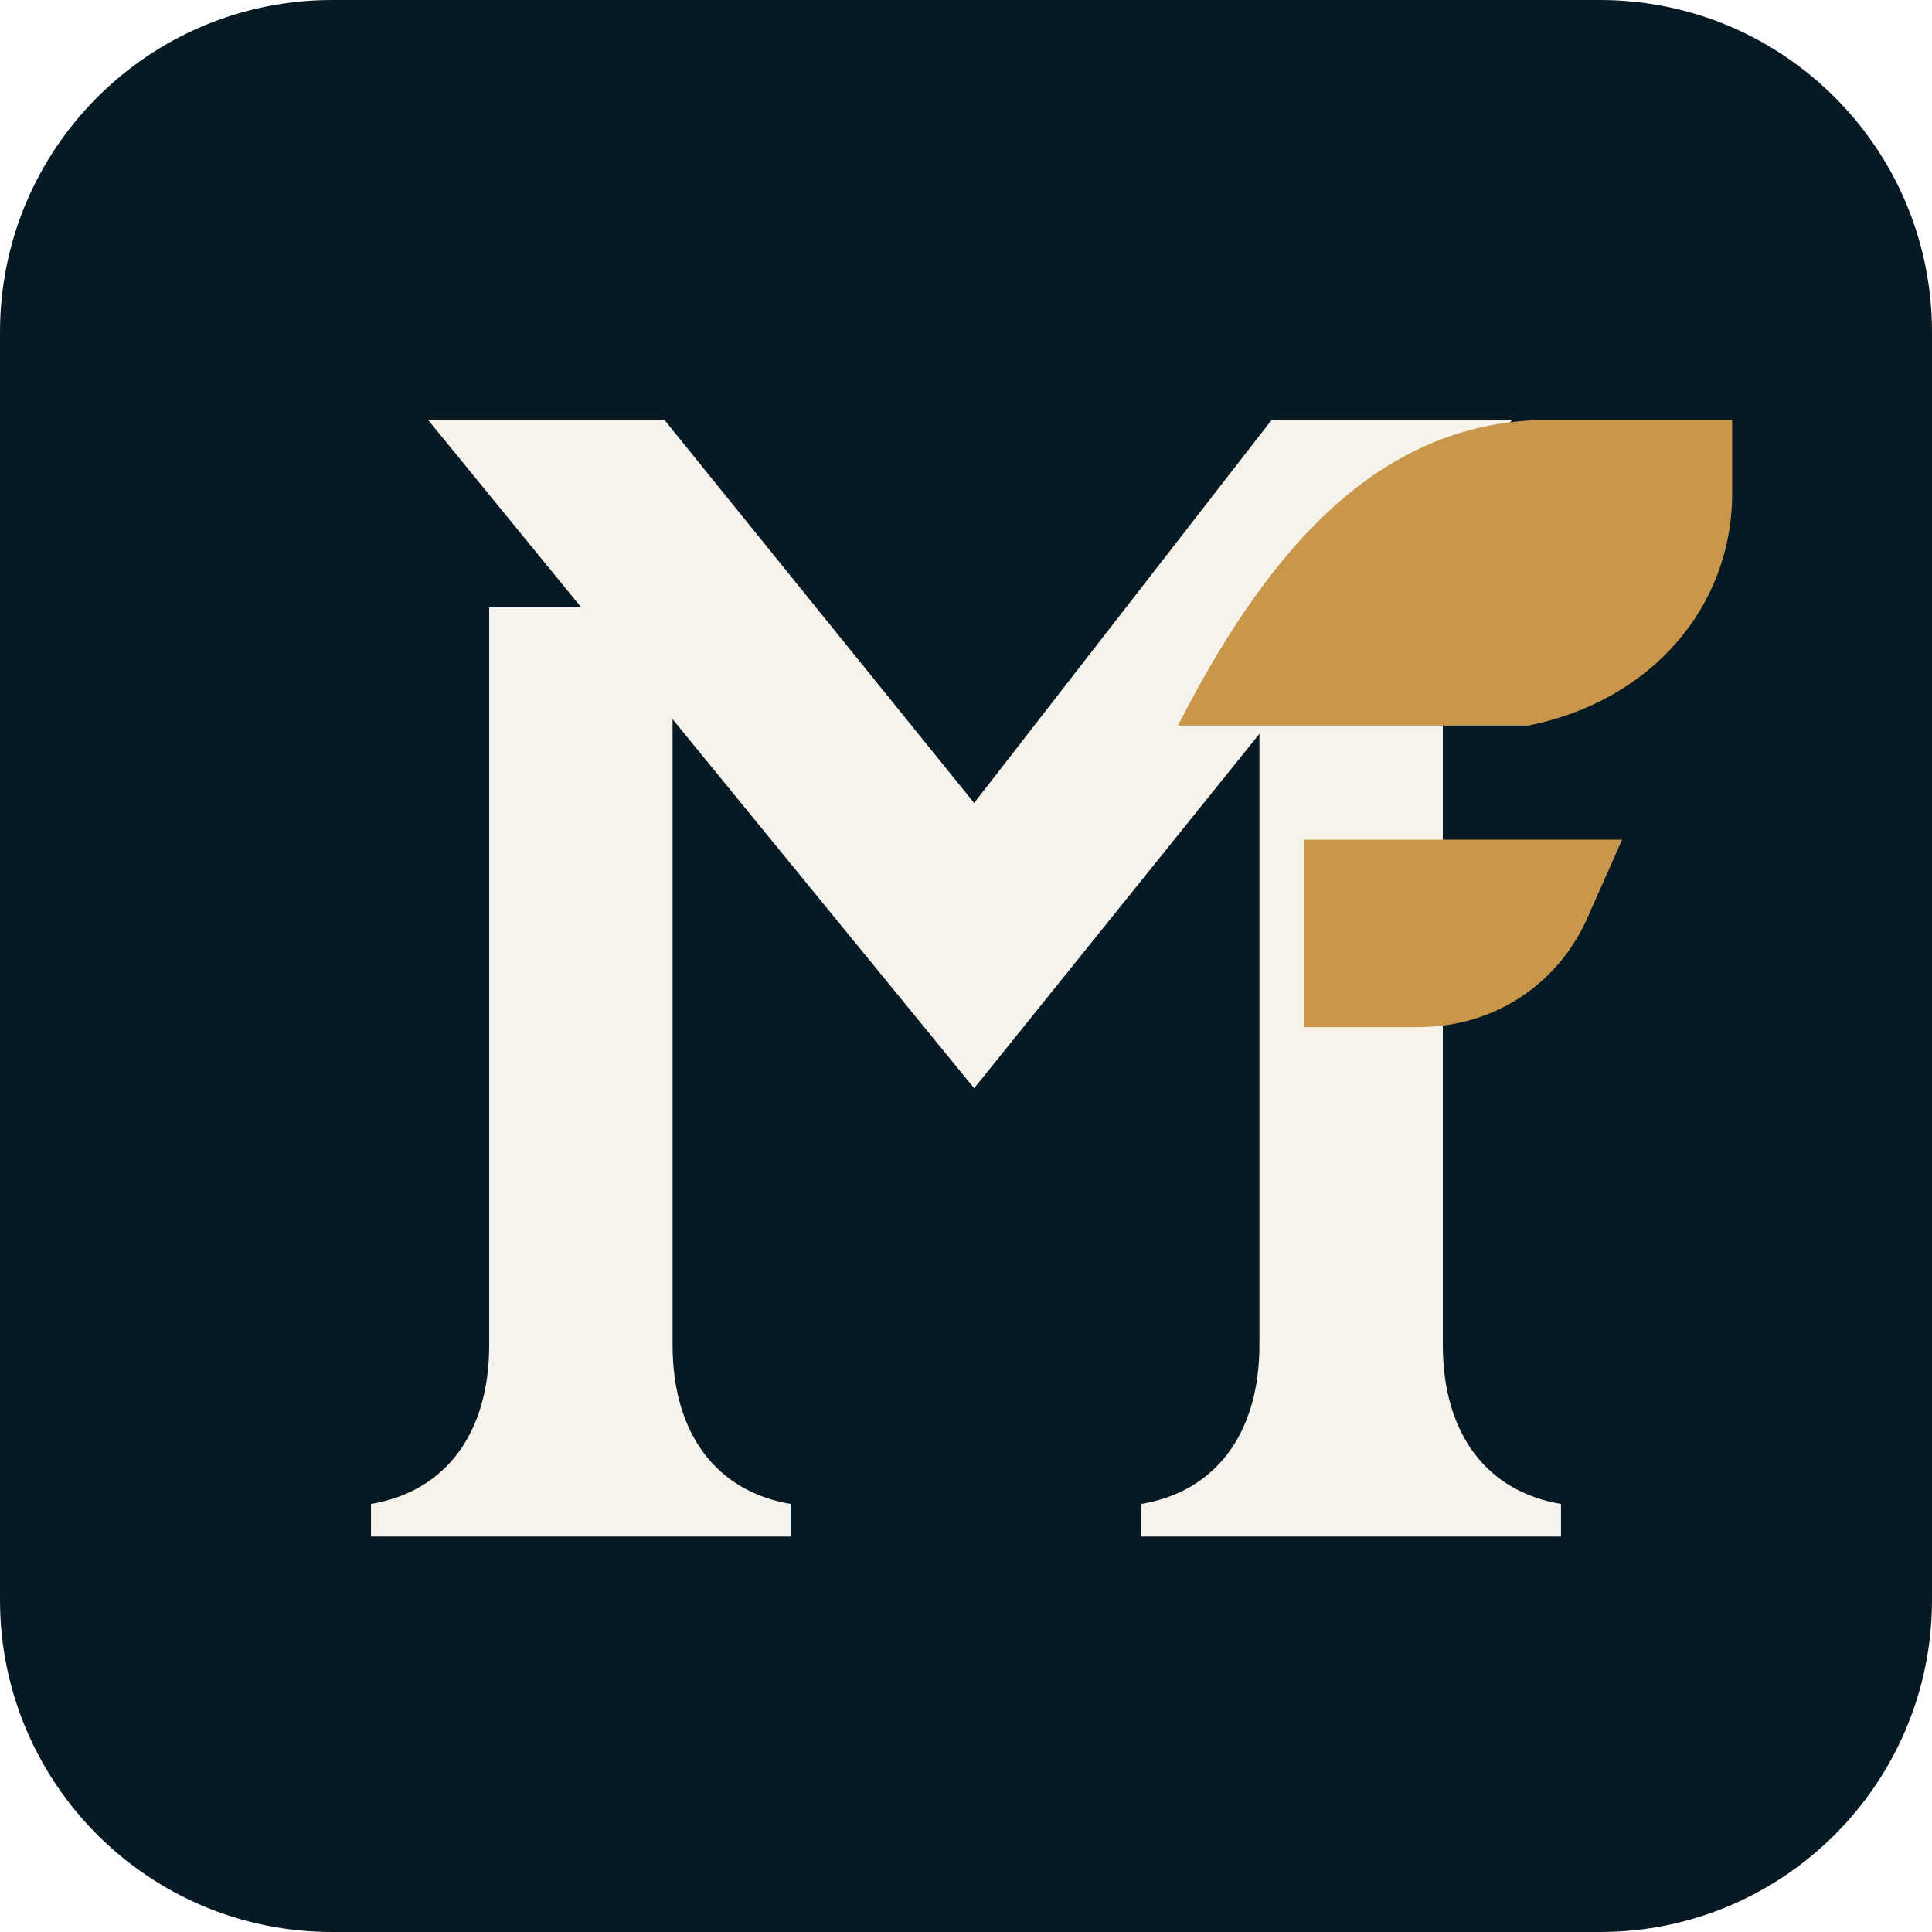
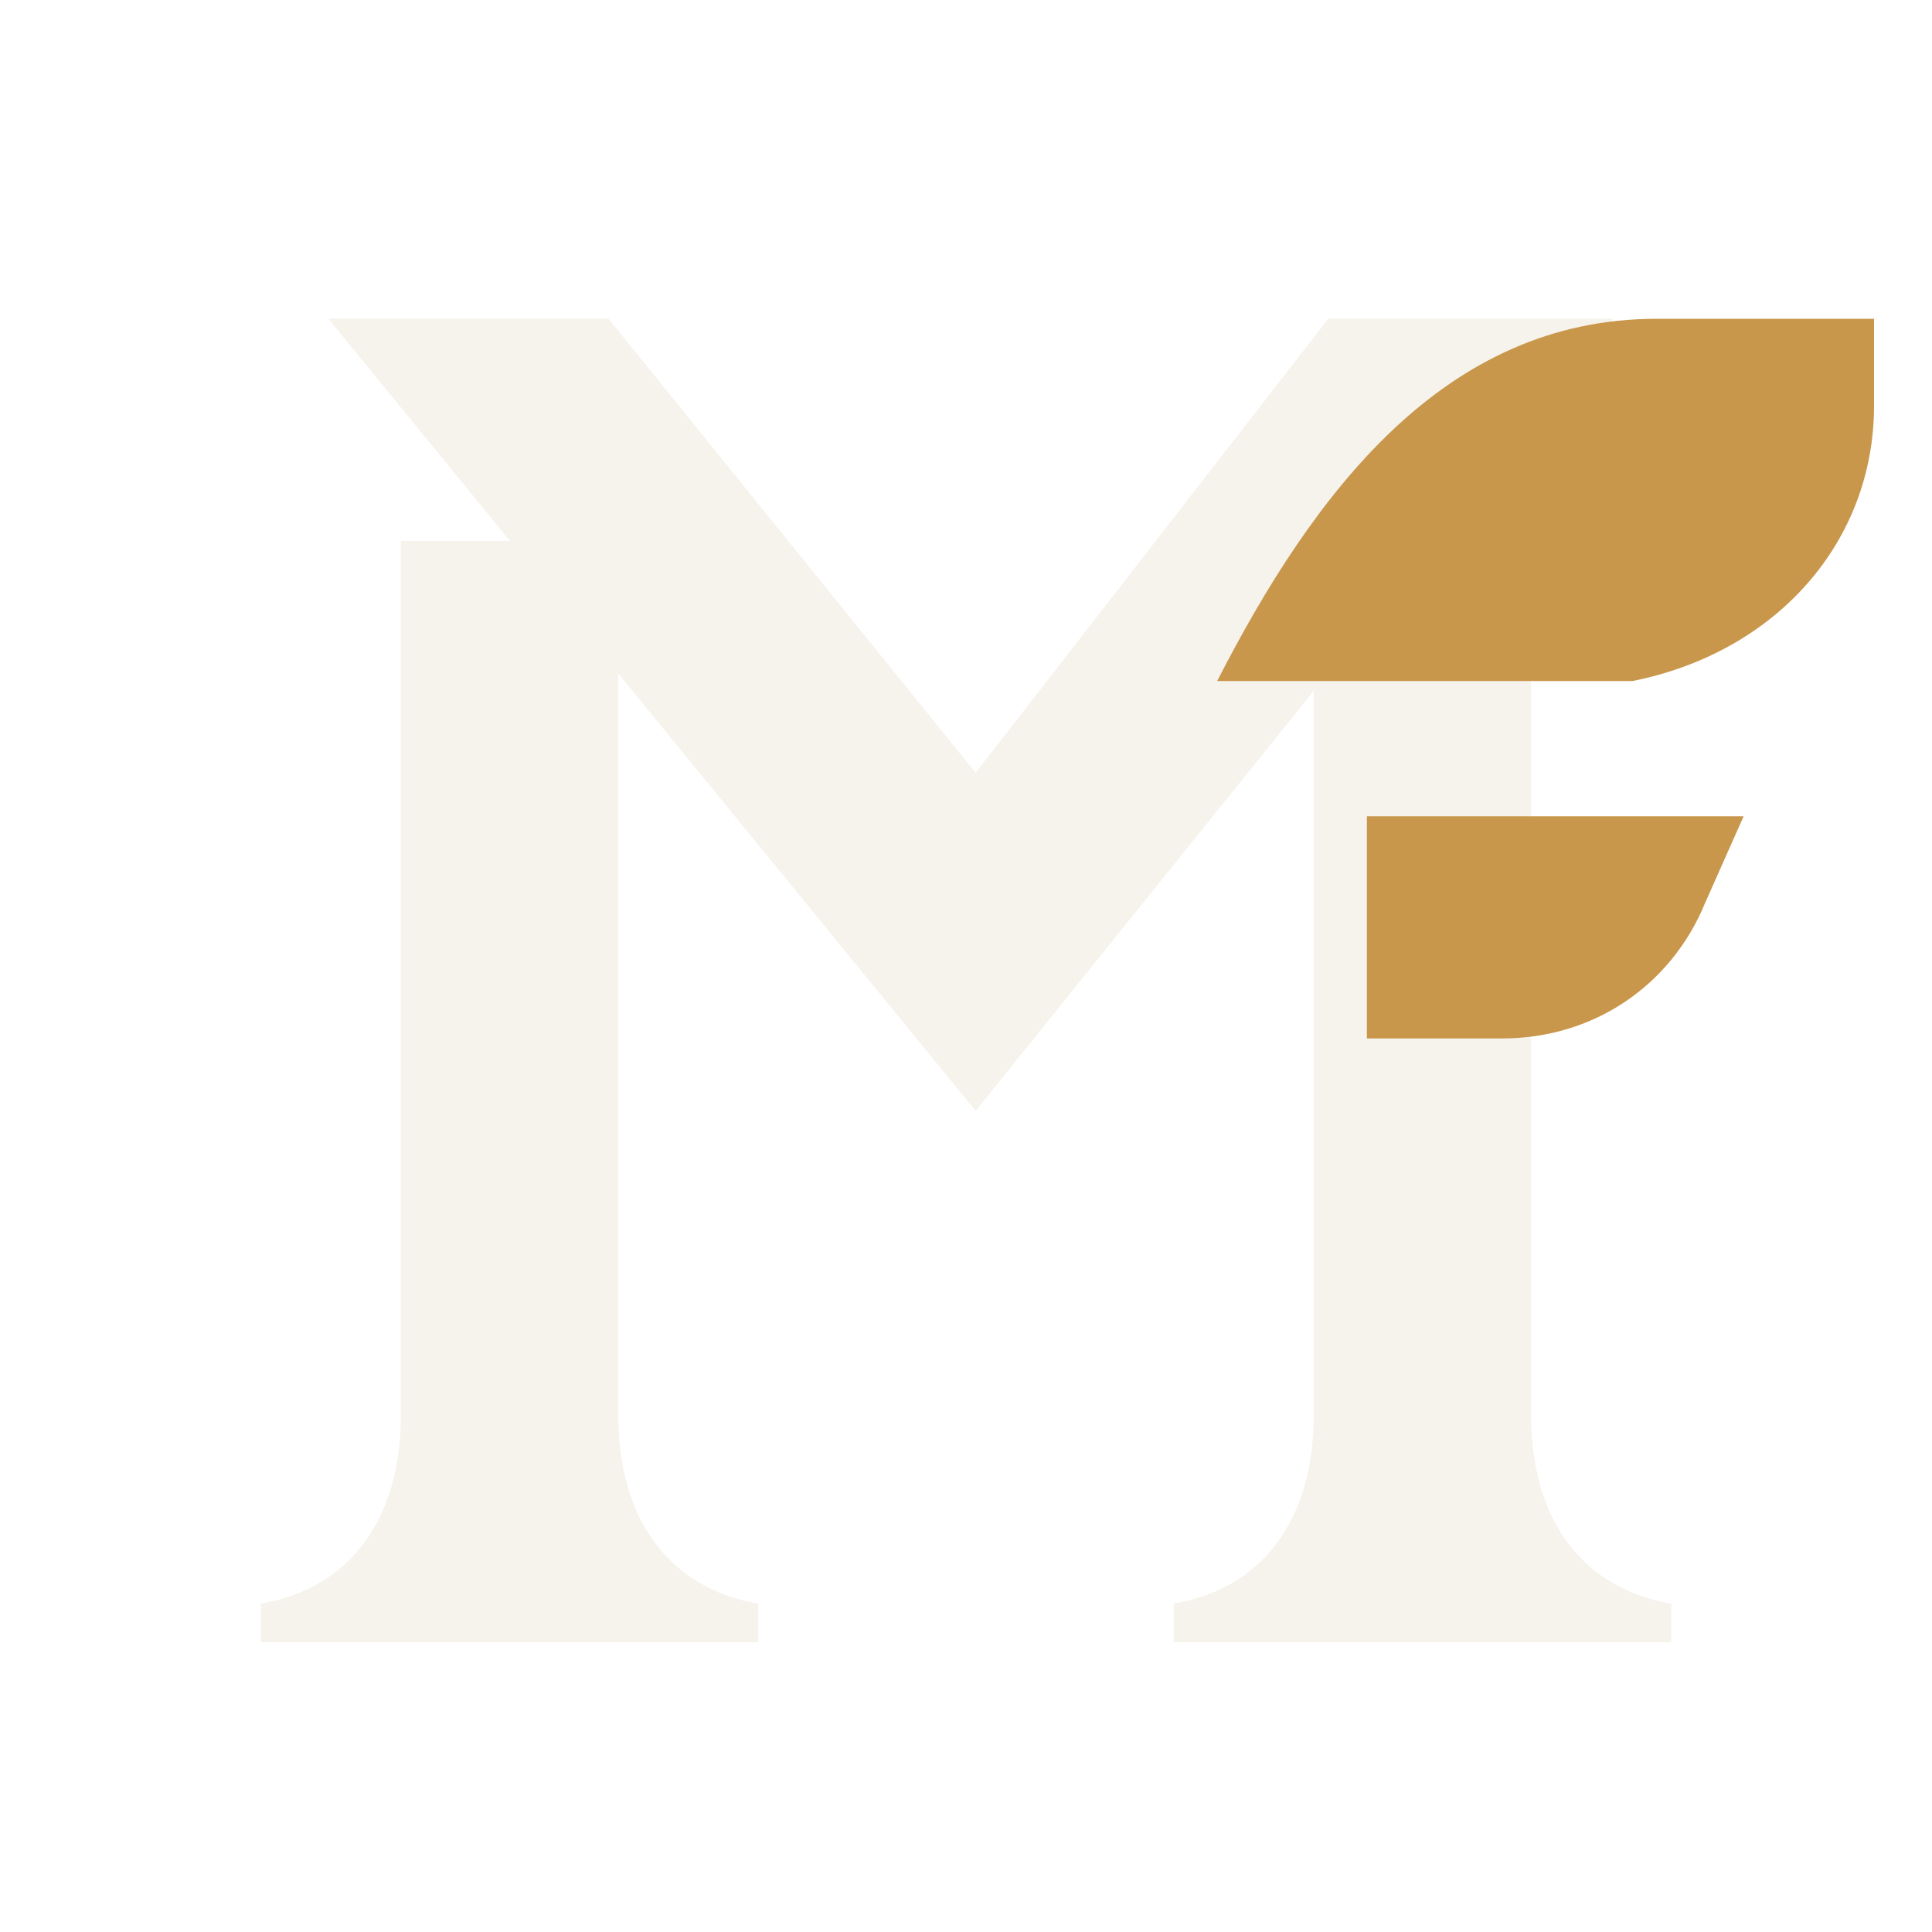
- <svg xmlns="http://www.w3.org/2000/svg" viewBox="0 0 64 64" role="img" aria-label="MF Travel">
-   <rect width="64" height="64" rx="11" fill="#071923" />
-   <g transform="translate(5 5) scale(.135)">
+ <svg xmlns="http://www.w3.org/2000/svg" viewBox="0 0 400 400" role="img" aria-labelledby="title desc">
+   <g>
    <path fill="#F6F3EC" d="M54 332c18-3 29-17 29-39V112h45v181c0 22 11 36 29 39v8H54v-8Z" />
    <path fill="#F6F3EC" d="M243 332c18-3 29-17 29-39V111h45v182c0 22 11 36 29 39v8H243v-8Z" />
    <path fill="#F6F3EC" d="M68 66h58l76 94 73-94h59L202 230 68 66Z" />
    <path fill="#C9974B" d="M252 141c20-39 47-75 91-75h45v18c0 28-20 51-50 57h-86Z" />
    <path fill="#C9974B" d="M283 169h78l-8 18c-7 17-23 28-42 28h-28v-46Z" />
  </g>
</svg>
